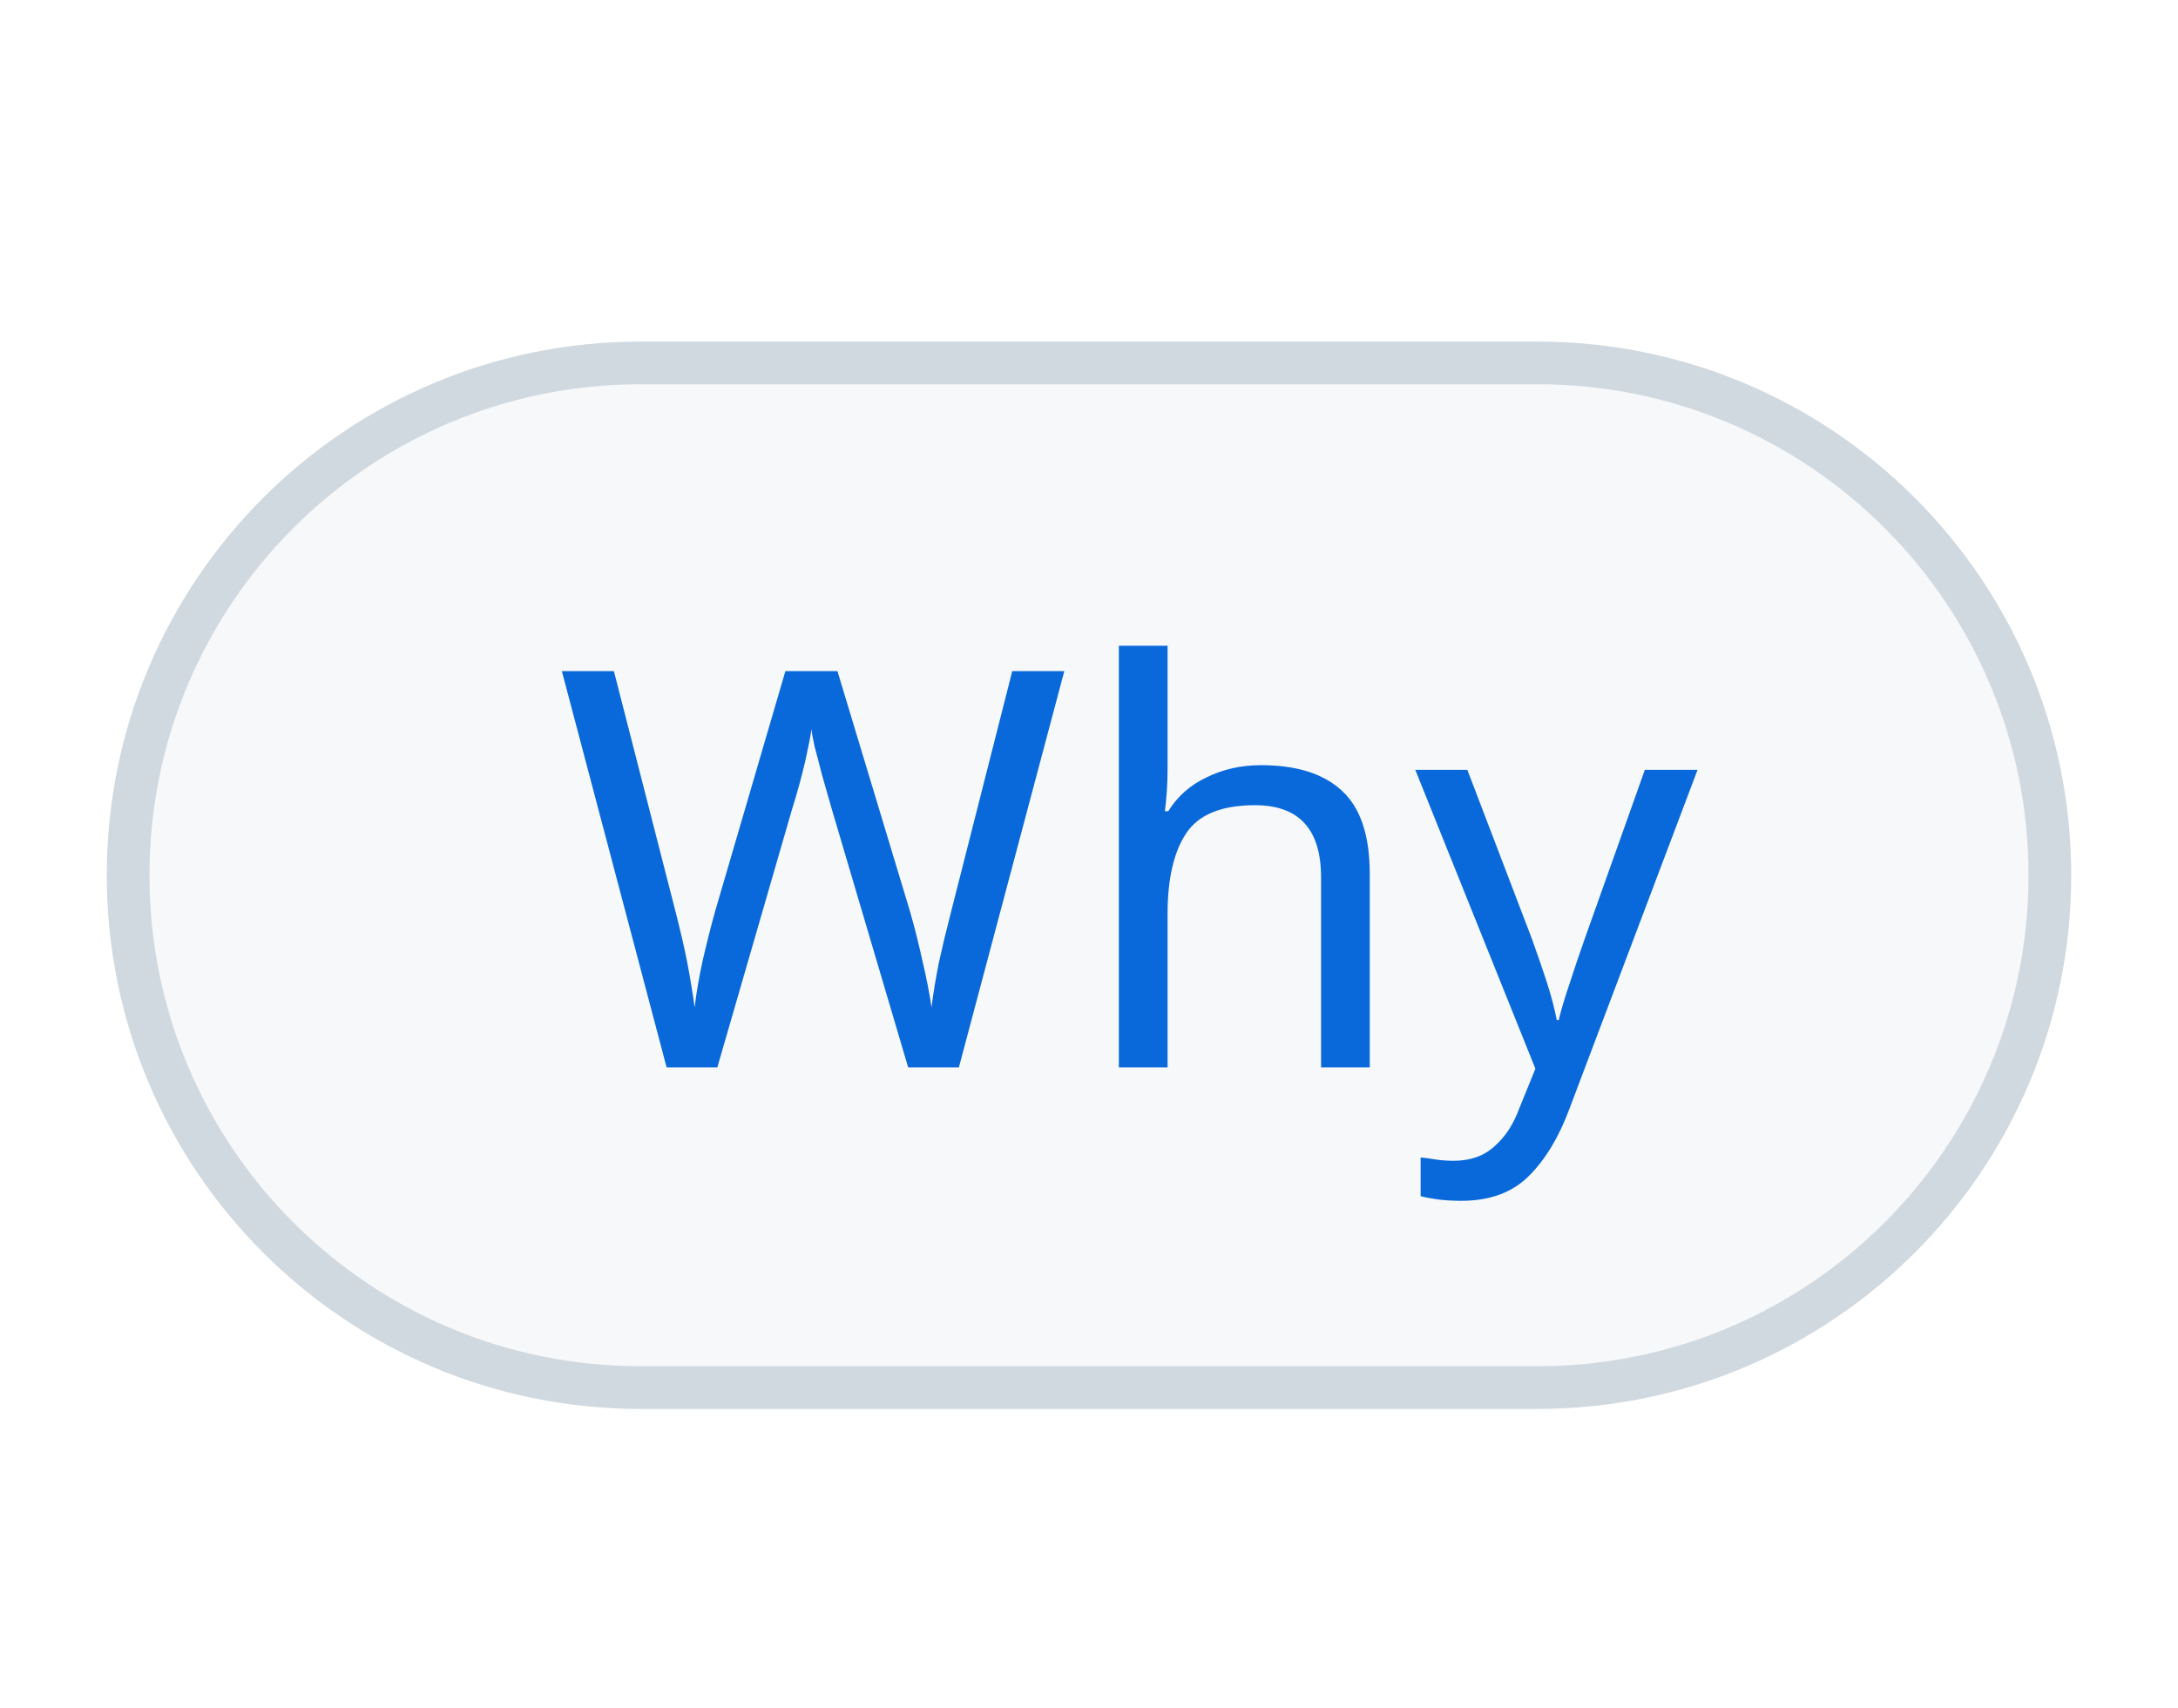
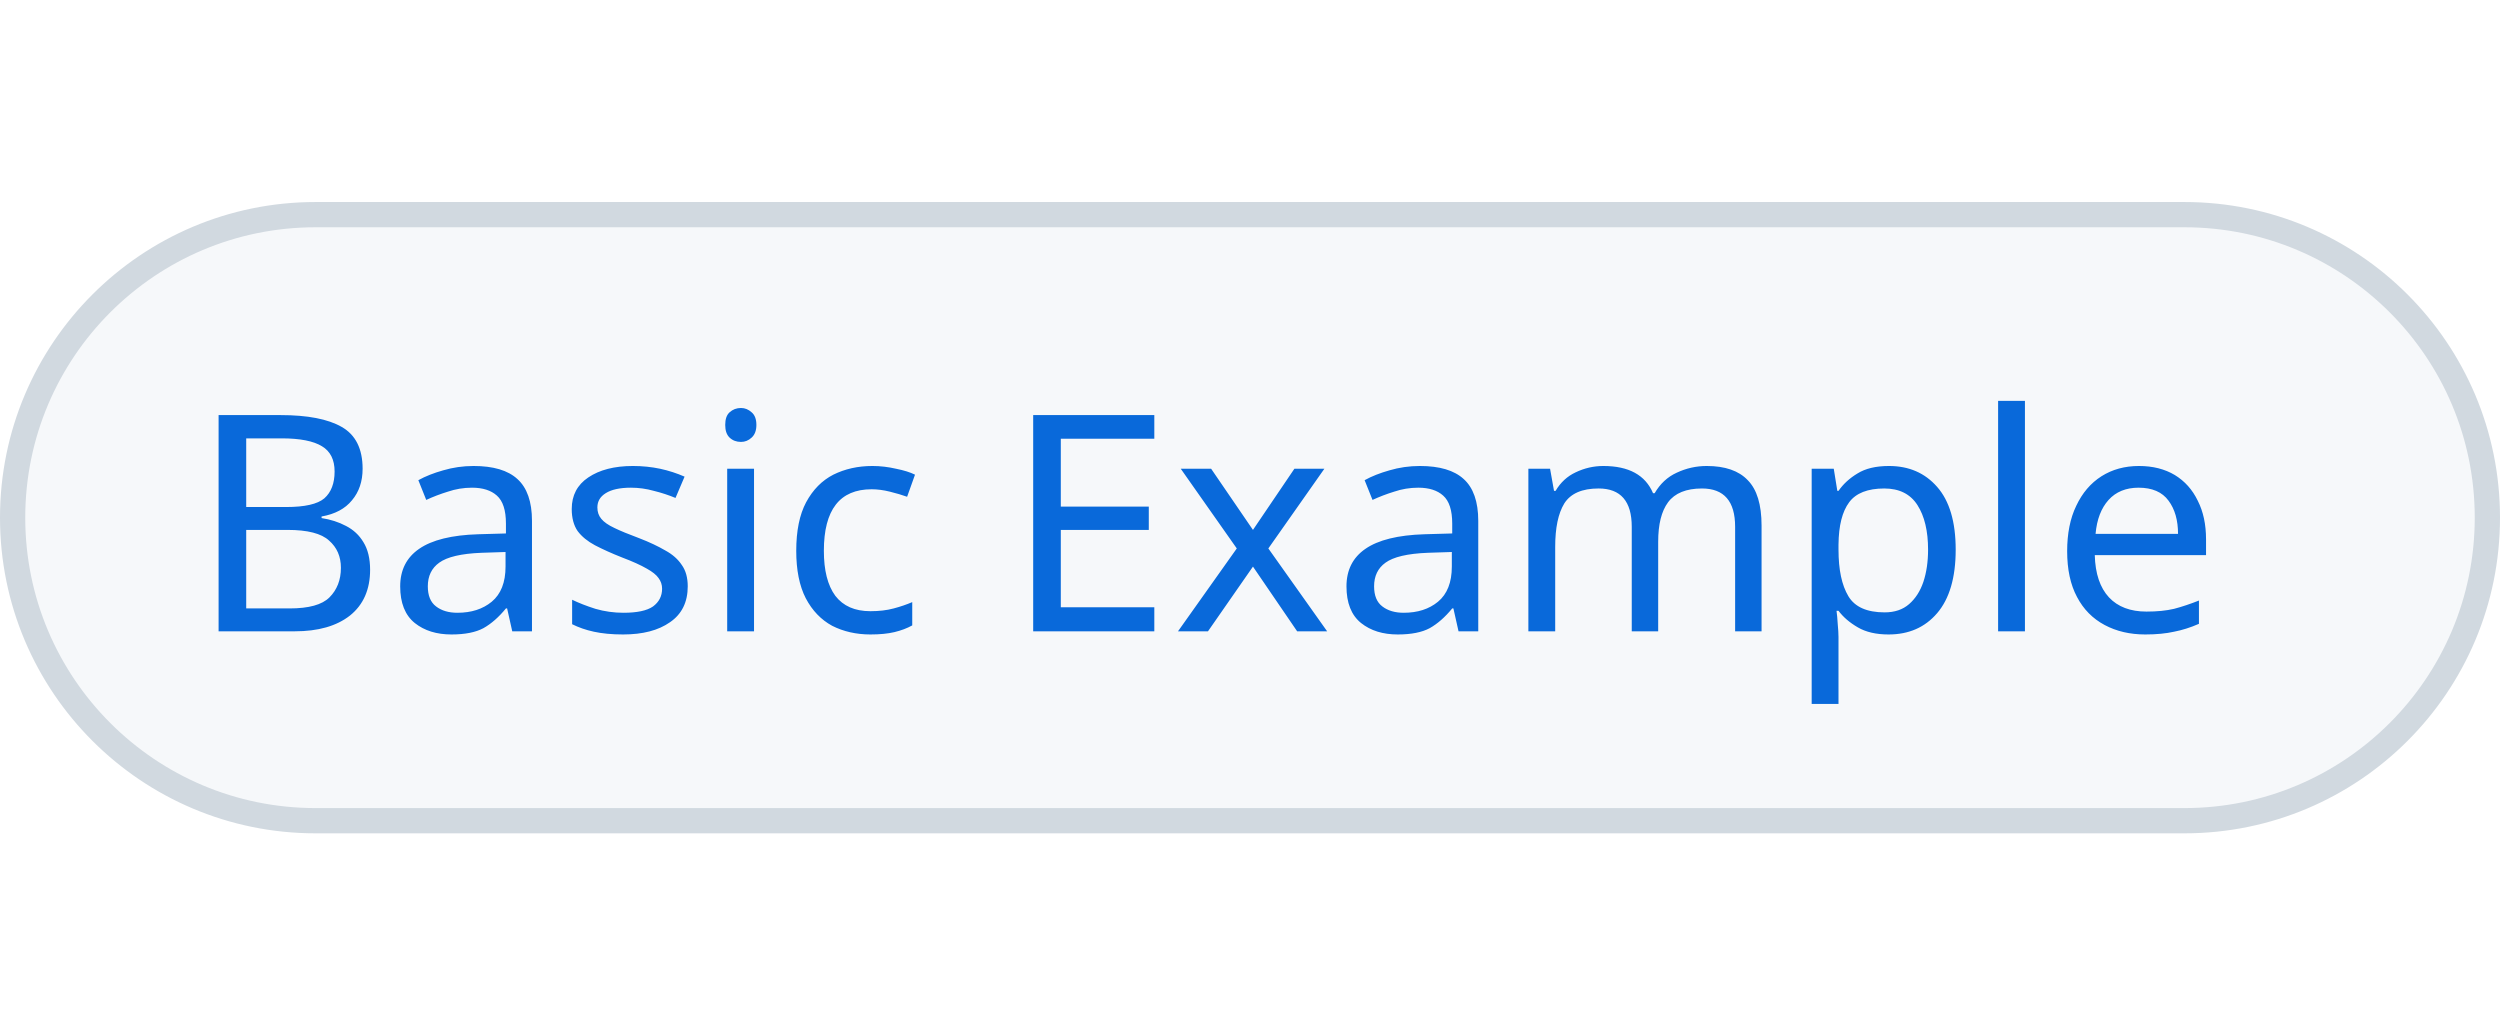
- <svg xmlns="http://www.w3.org/2000/svg" width="51" height="40" viewBox="0 0 51 40">
-   <rect x="3" y="8.5" width="45" height="24" rx="12" fill="#f6f8fa" stroke="#d1d9e0" />
-   <text x="13" y="25" font-family="-apple-system, BlinkMacSystemFont, 'Segoe UI', 'Noto Sans', Helvetica, Arial, sans-serif" font-size="13" fill="#0969da" textLength="25" lengthAdjust="spacingAndGlyphs">Why</text>
+ <svg xmlns="http://www.w3.org/2000/svg" width="99" height="40" viewBox="0 0 99 40">
+   <rect x="0.5" y="8.5" width="98" height="24" rx="12" fill="#f6f8fa" stroke="#d1d9e0" />
+   <text x="7.5" y="25" font-family="-apple-system, BlinkMacSystemFont, 'Segoe UI', 'Noto Sans', Helvetica, Arial, sans-serif" font-size="12" fill="#0969da" textLength="84" lengthAdjust="spacingAndGlyphs">Basic Example</text>
</svg>
